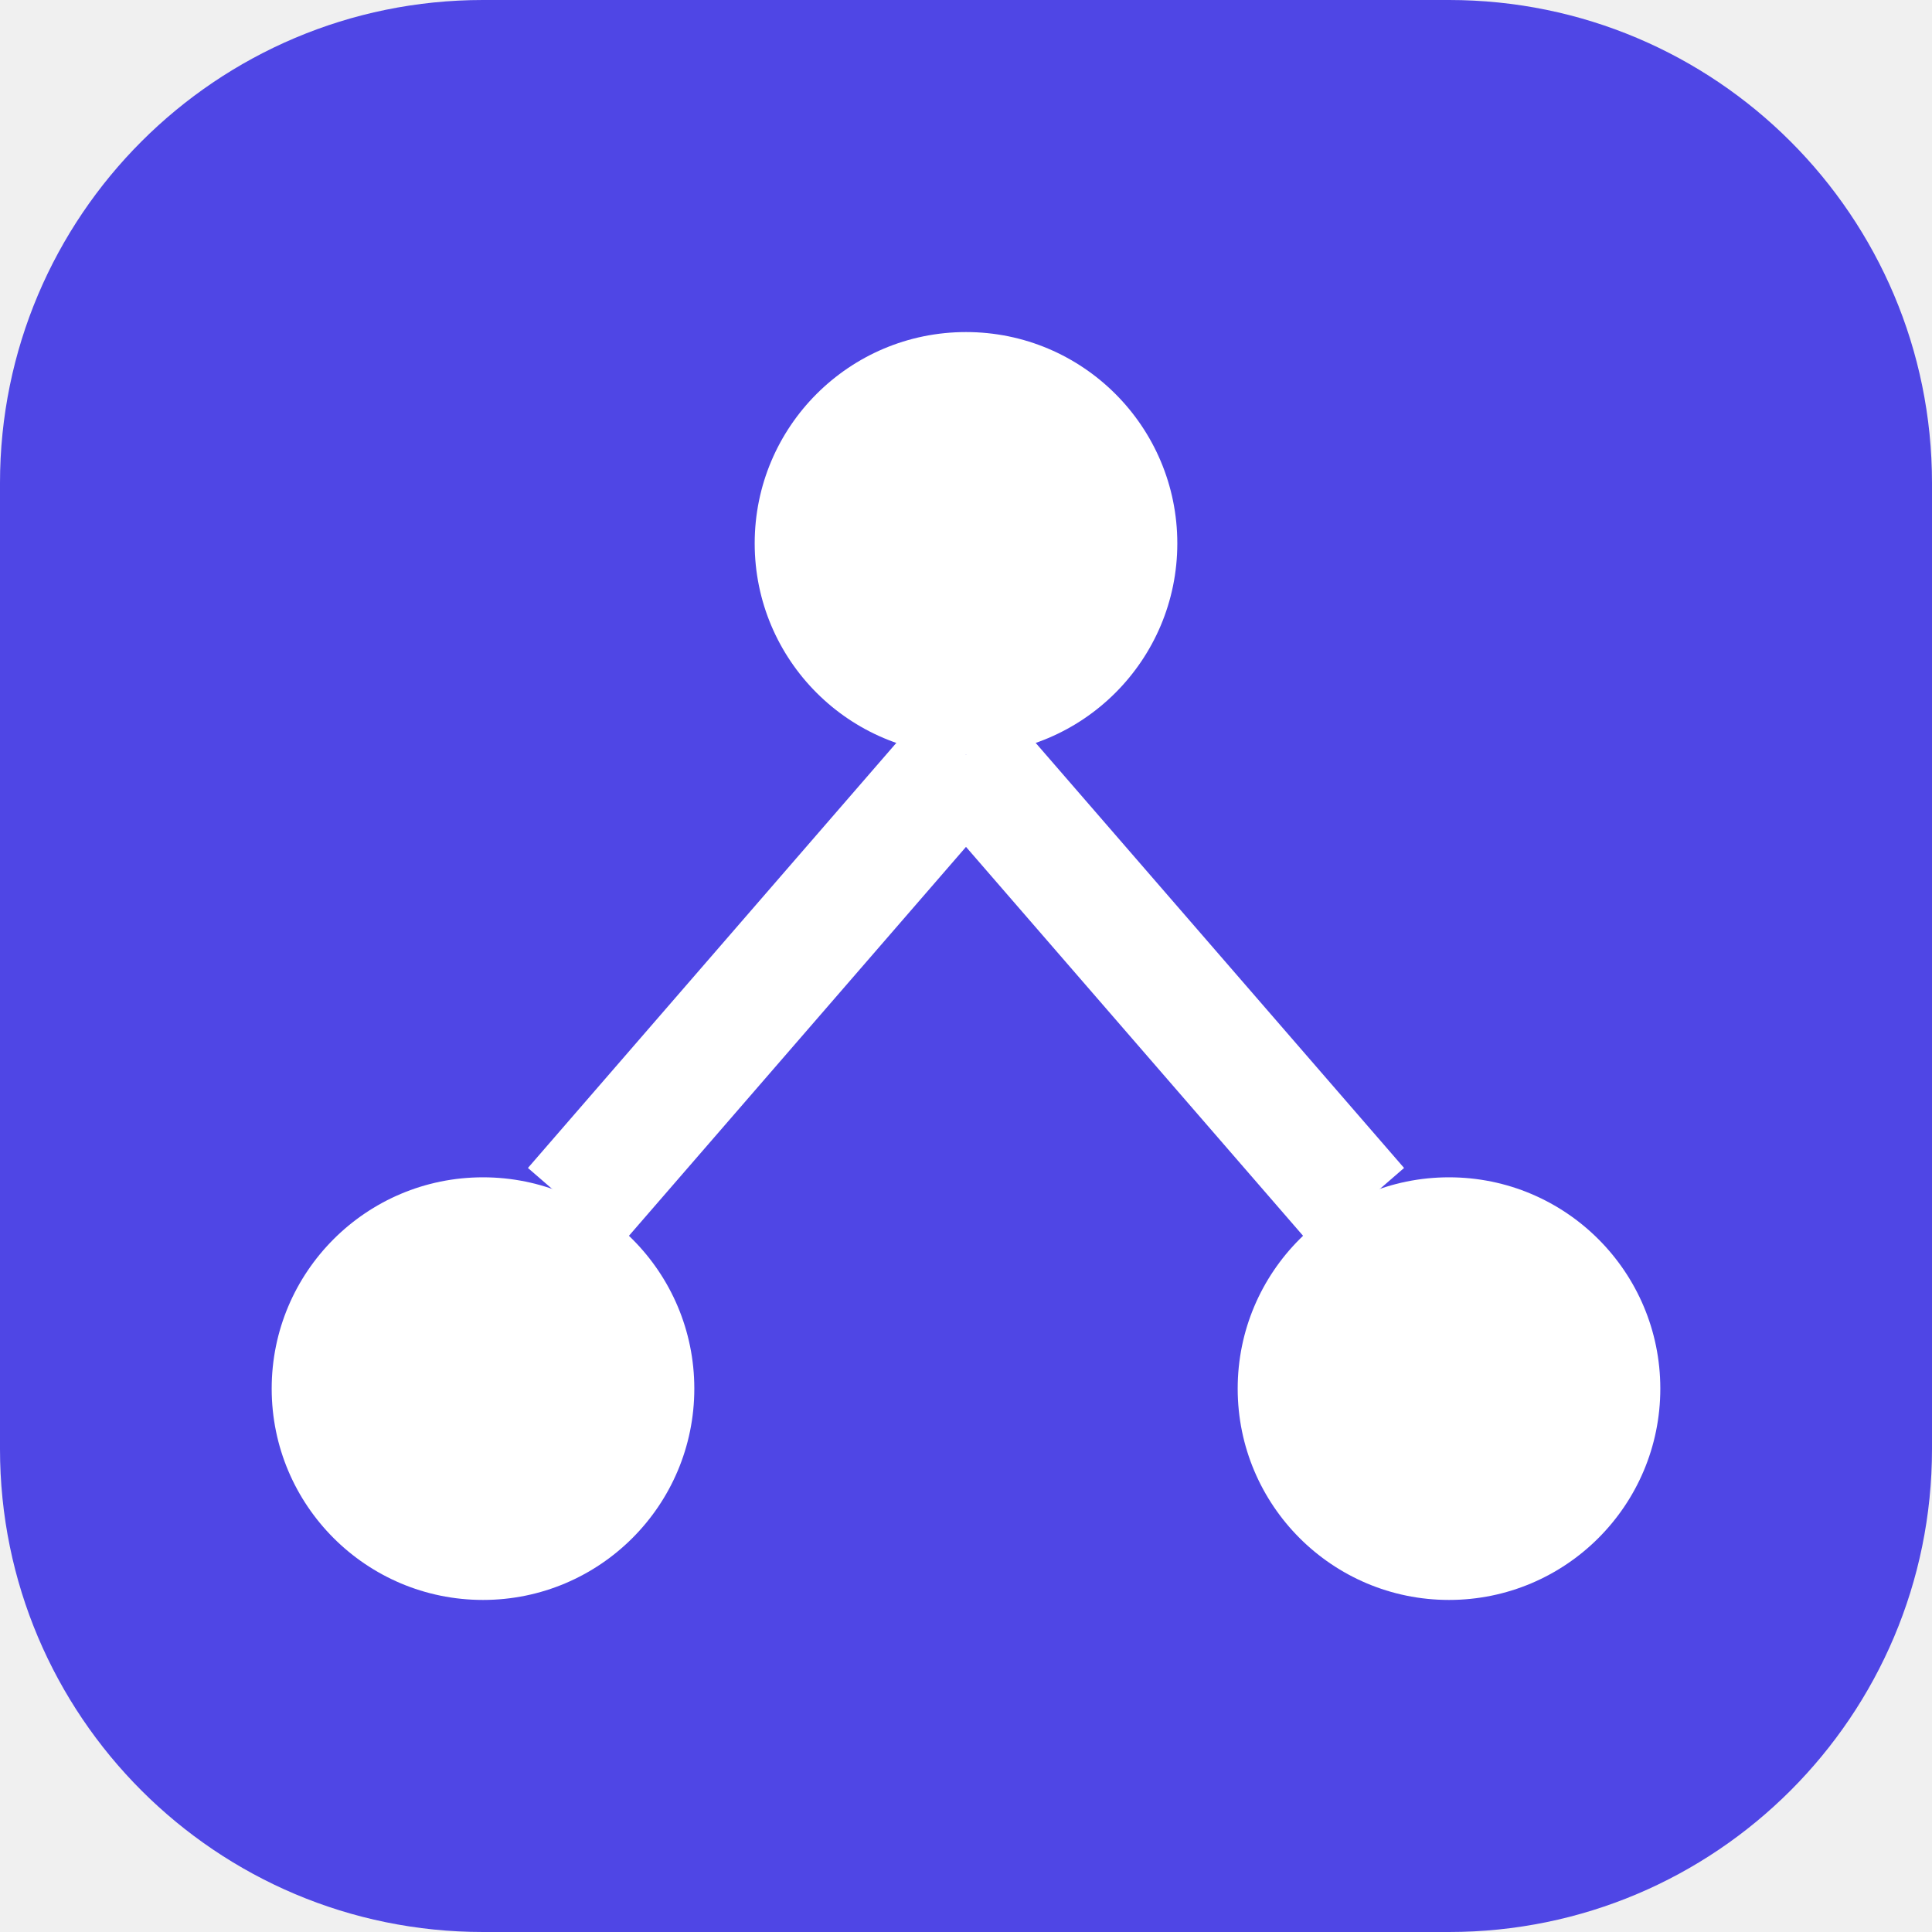
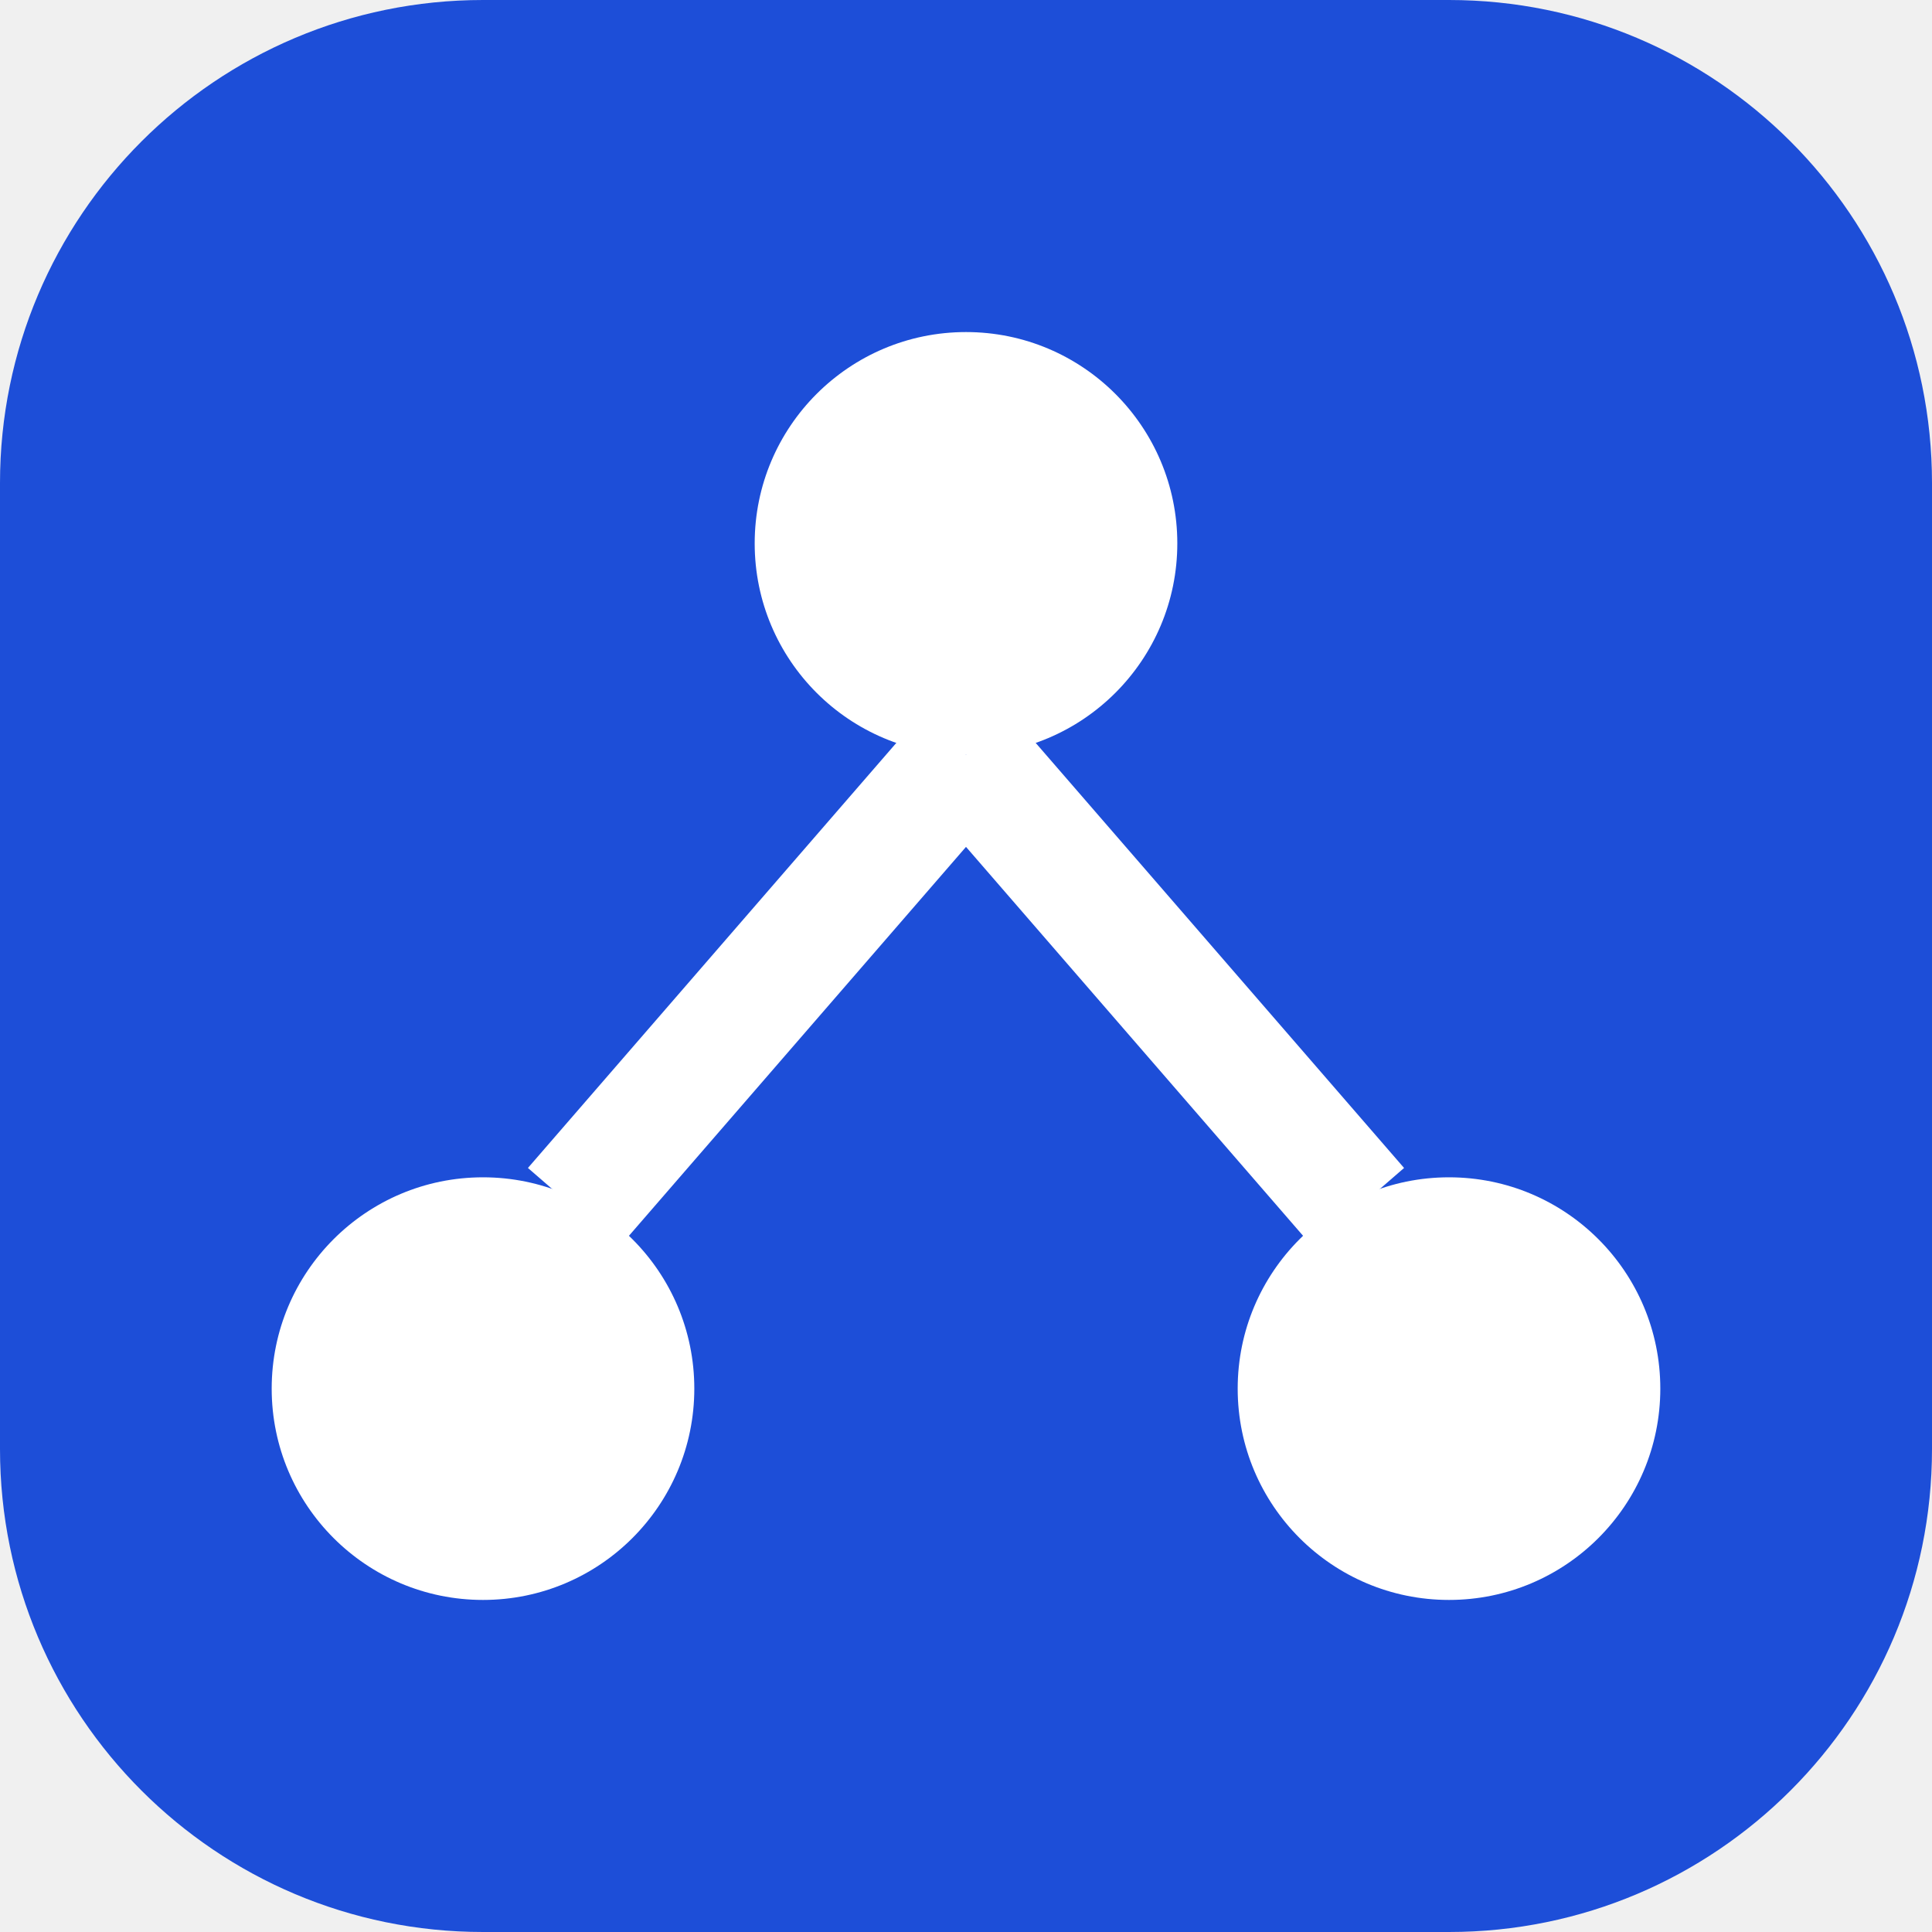
<svg xmlns="http://www.w3.org/2000/svg" viewBox="0 0 32 32">
-   <rect width="32" height="32" rx="8" fill="#4f46e5" />
+   <rect width="32" height="32" rx="8" fill="#1d4ed8" />
  <circle cx="16" cy="9" r="3.5" fill="#fff" />
  <circle cx="8" cy="23" r="3.5" fill="#fff" />
  <circle cx="24" cy="23" r="3.5" fill="#fff" />
  <path d="M16 12.5 9.5 20M16 12.5 22.5 20" stroke="#fff" stroke-width="2" />
</svg>
